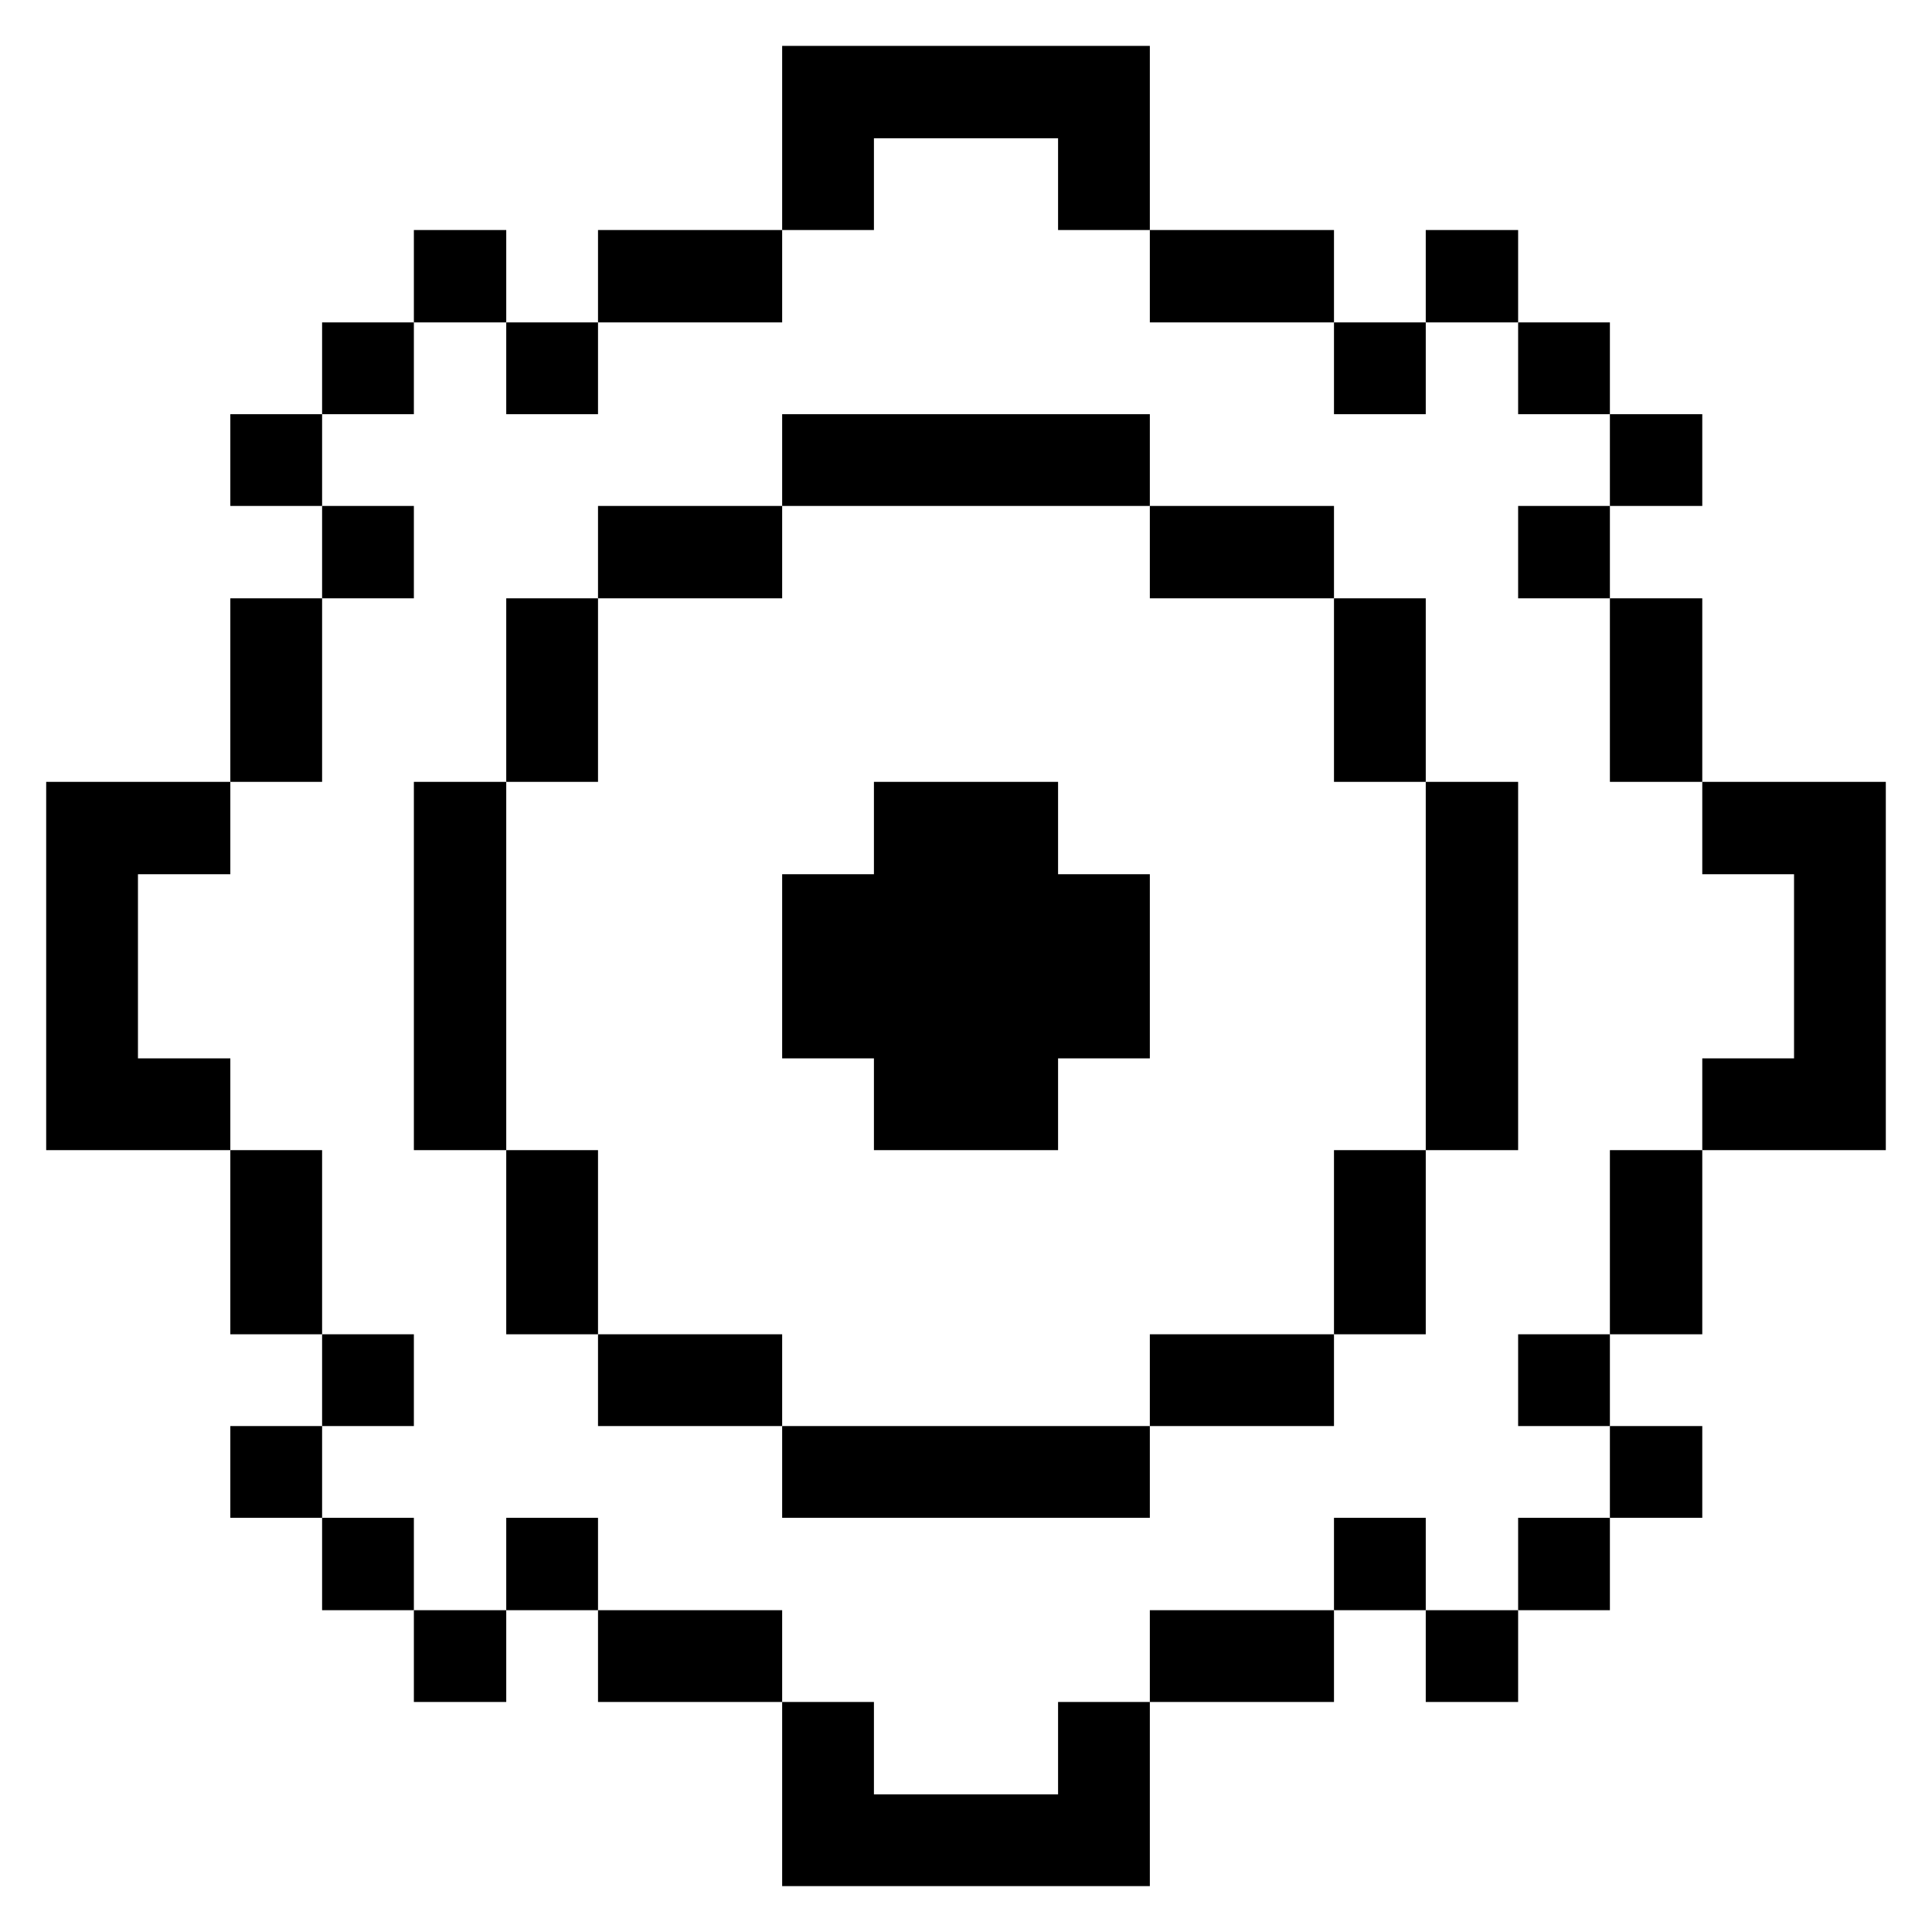
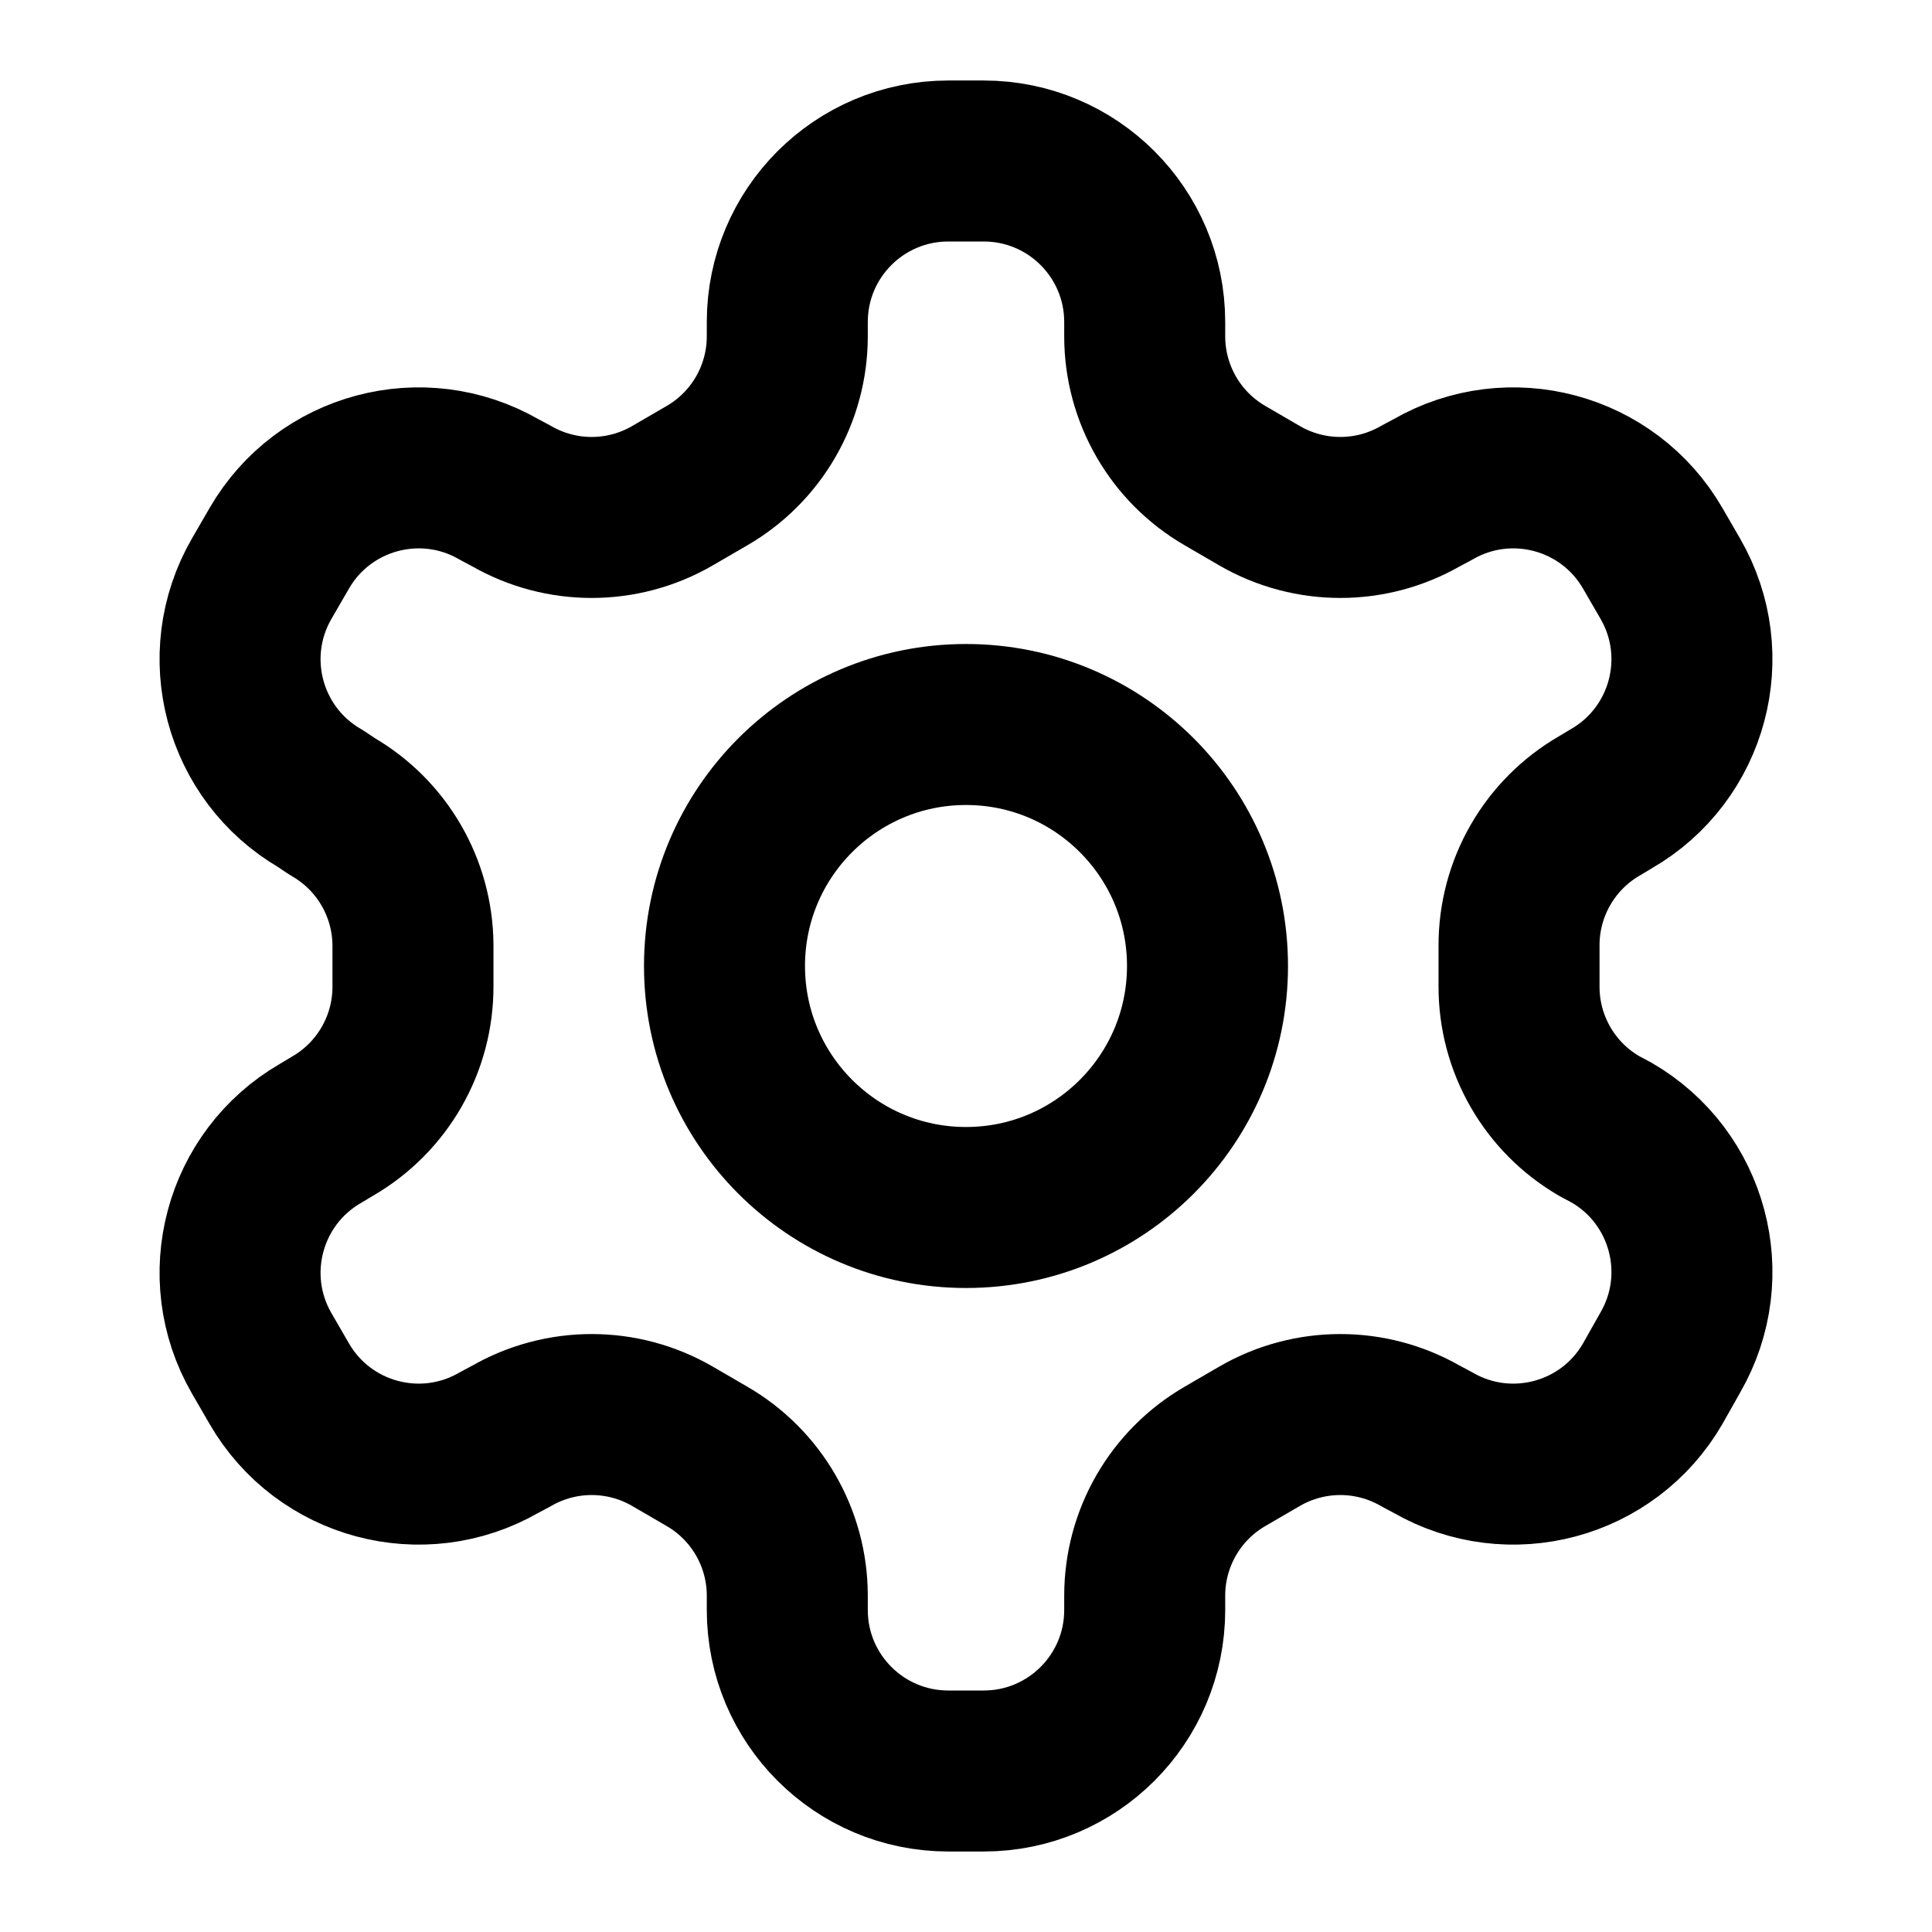
- <svg xmlns="http://www.w3.org/2000/svg" viewBox="0 0 32 32" id="Interface-Essential-Setting-Cog--Streamline-Pixel">
-   <g>
-     <path d="m29.715 14.48 0 3.05 -1.52 0 0 1.52 3.04 0 0 -6.1 -3.04 0 0 1.53 1.52 0z" fill="#000000" stroke-width="1" />
-     <path d="M26.665 23.62h1.53v1.52h-1.53Z" fill="#000000" stroke-width="1" />
-     <path d="M26.665 19.05h1.53v3.05h-1.53Z" fill="#000000" stroke-width="1" />
-     <path d="M26.665 9.91h1.53v3.04h-1.53Z" fill="#000000" stroke-width="1" />
-     <path d="M26.665 6.86h1.53v1.52h-1.53Z" fill="#000000" stroke-width="1" />
-     <path d="M25.145 25.14h1.52v1.53h-1.52Z" fill="#000000" stroke-width="1" />
-     <path d="M25.145 22.1h1.52v1.52h-1.52Z" fill="#000000" stroke-width="1" />
-     <path d="M25.145 8.38h1.52v1.53h-1.52Z" fill="#000000" stroke-width="1" />
-     <path d="M25.145 5.34h1.52v1.52h-1.52Z" fill="#000000" stroke-width="1" />
-     <path d="M23.615 26.67h1.53v1.52h-1.53Z" fill="#000000" stroke-width="1" />
-     <path d="M23.615 12.95h1.53v6.1h-1.53Z" fill="#000000" stroke-width="1" />
-     <path d="M23.615 3.81h1.53v1.53h-1.53Z" fill="#000000" stroke-width="1" />
-     <path d="M22.095 25.14h1.52v1.53h-1.52Z" fill="#000000" stroke-width="1" />
-     <path d="M22.095 19.05h1.52v3.05h-1.52Z" fill="#000000" stroke-width="1" />
-     <path d="M22.095 9.91h1.52v3.04h-1.52Z" fill="#000000" stroke-width="1" />
-     <path d="M22.095 5.34h1.52v1.52h-1.52Z" fill="#000000" stroke-width="1" />
-     <path d="M19.045 26.67h3.05v1.52h-3.05Z" fill="#000000" stroke-width="1" />
-     <path d="M19.045 22.1h3.05v1.52h-3.05Z" fill="#000000" stroke-width="1" />
-     <path d="M19.045 8.38h3.05v1.53h-3.05Z" fill="#000000" stroke-width="1" />
-     <path d="M19.045 3.81h3.05v1.53h-3.05Z" fill="#000000" stroke-width="1" />
-     <path d="m17.525 29.72 -3.05 0 0 -1.53 -1.52 0 0 3.05 6.09 0 0 -3.05 -1.52 0 0 1.53z" fill="#000000" stroke-width="1" />
-     <path d="M12.955 23.62h6.09v1.52h-6.09Z" fill="#000000" stroke-width="1" />
-     <path d="m14.475 19.05 3.05 0 0 -1.52 1.52 0 0 -3.05 -1.52 0 0 -1.53 -3.05 0 0 1.53 -1.52 0 0 3.05 1.52 0 0 1.52z" fill="#000000" stroke-width="1" />
-     <path d="M12.955 6.86h6.09v1.52h-6.09Z" fill="#000000" stroke-width="1" />
-     <path d="m14.475 2.29 3.05 0 0 1.52 1.52 0 0 -3.05 -6.09 0 0 3.05 1.52 0 0 -1.52z" fill="#000000" stroke-width="1" />
-     <path d="M9.905 26.67h3.05v1.52h-3.05Z" fill="#000000" stroke-width="1" />
-     <path d="M9.905 22.1h3.05v1.52h-3.05Z" fill="#000000" stroke-width="1" />
-     <path d="M9.905 8.38h3.05v1.53h-3.05Z" fill="#000000" stroke-width="1" />
-     <path d="M9.905 3.81h3.05v1.53h-3.05Z" fill="#000000" stroke-width="1" />
-     <path d="M8.385 25.14h1.52v1.53h-1.52Z" fill="#000000" stroke-width="1" />
-     <path d="M8.385 19.05h1.52v3.05h-1.52Z" fill="#000000" stroke-width="1" />
-     <path d="M8.385 9.91h1.52v3.04h-1.52Z" fill="#000000" stroke-width="1" />
-     <path d="M8.385 5.34h1.52v1.52h-1.52Z" fill="#000000" stroke-width="1" />
-     <path d="M6.855 26.67h1.53v1.52h-1.53Z" fill="#000000" stroke-width="1" />
-     <path d="M6.855 12.95h1.53v6.1h-1.53Z" fill="#000000" stroke-width="1" />
-     <path d="M6.855 3.81h1.53v1.53h-1.53Z" fill="#000000" stroke-width="1" />
-     <path d="M5.335 25.14h1.52v1.53h-1.52Z" fill="#000000" stroke-width="1" />
-     <path d="M5.335 22.1h1.52v1.52h-1.52Z" fill="#000000" stroke-width="1" />
-     <path d="M5.335 8.38h1.52v1.53h-1.52Z" fill="#000000" stroke-width="1" />
-     <path d="M5.335 5.34h1.52v1.52h-1.52Z" fill="#000000" stroke-width="1" />
-     <path d="M3.815 23.62h1.52v1.52h-1.52Z" fill="#000000" stroke-width="1" />
-     <path d="M3.815 19.05h1.52v3.05h-1.52Z" fill="#000000" stroke-width="1" />
-     <path d="M3.815 9.91h1.52v3.04h-1.52Z" fill="#000000" stroke-width="1" />
-     <path d="M3.815 6.86h1.52v1.52h-1.52Z" fill="#000000" stroke-width="1" />
-     <path d="m3.815 17.53 -1.53 0 0 -3.05 1.53 0 0 -1.53 -3.05 0 0 6.1 3.05 0 0 -1.52z" fill="#000000" stroke-width="1" />
-   </g>
+ <svg xmlns="http://www.w3.org/2000/svg" viewBox="0 0 24 24" fill="none" stroke="currentColor" stroke-width="2" stroke-linecap="round" stroke-linejoin="round">
+   <path d="M12.22 2h-.44a2 2 0 0 0-2 2v.18a2 2 0 0 1-1 1.73l-.43.25a2 2 0 0 1-2 0l-.15-.08a2 2 0 0 0-2.73.73l-.22.38a2 2 0 0 0 .73 2.73l.15.1a2 2 0 0 1 1 1.72v.51a2 2 0 0 1-1 1.74l-.15.09a2 2 0 0 0-.73 2.73l.22.38a2 2 0 0 0 2.73.73l.15-.08a2 2 0 0 1 2 0l.43.25a2 2 0 0 1 1 1.73V20a2 2 0 0 0 2 2h.44a2 2 0 0 0 2-2v-.18a2 2 0 0 1 1-1.73l.43-.25a2 2 0 0 1 2 0l.15.08a2 2 0 0 0 2.73-.73l.22-.39a2 2 0 0 0-.73-2.73l-.15-.08a2 2 0 0 1-1-1.74v-.5a2 2 0 0 1 1-1.74l.15-.09a2 2 0 0 0 .73-2.73l-.22-.38a2 2 0 0 0-2.73-.73l-.15.08a2 2 0 0 1-2 0l-.43-.25a2 2 0 0 1-1-1.73V4a2 2 0 0 0-2-2z" />
+   <circle cx="12" cy="12" r="3" />
</svg>
